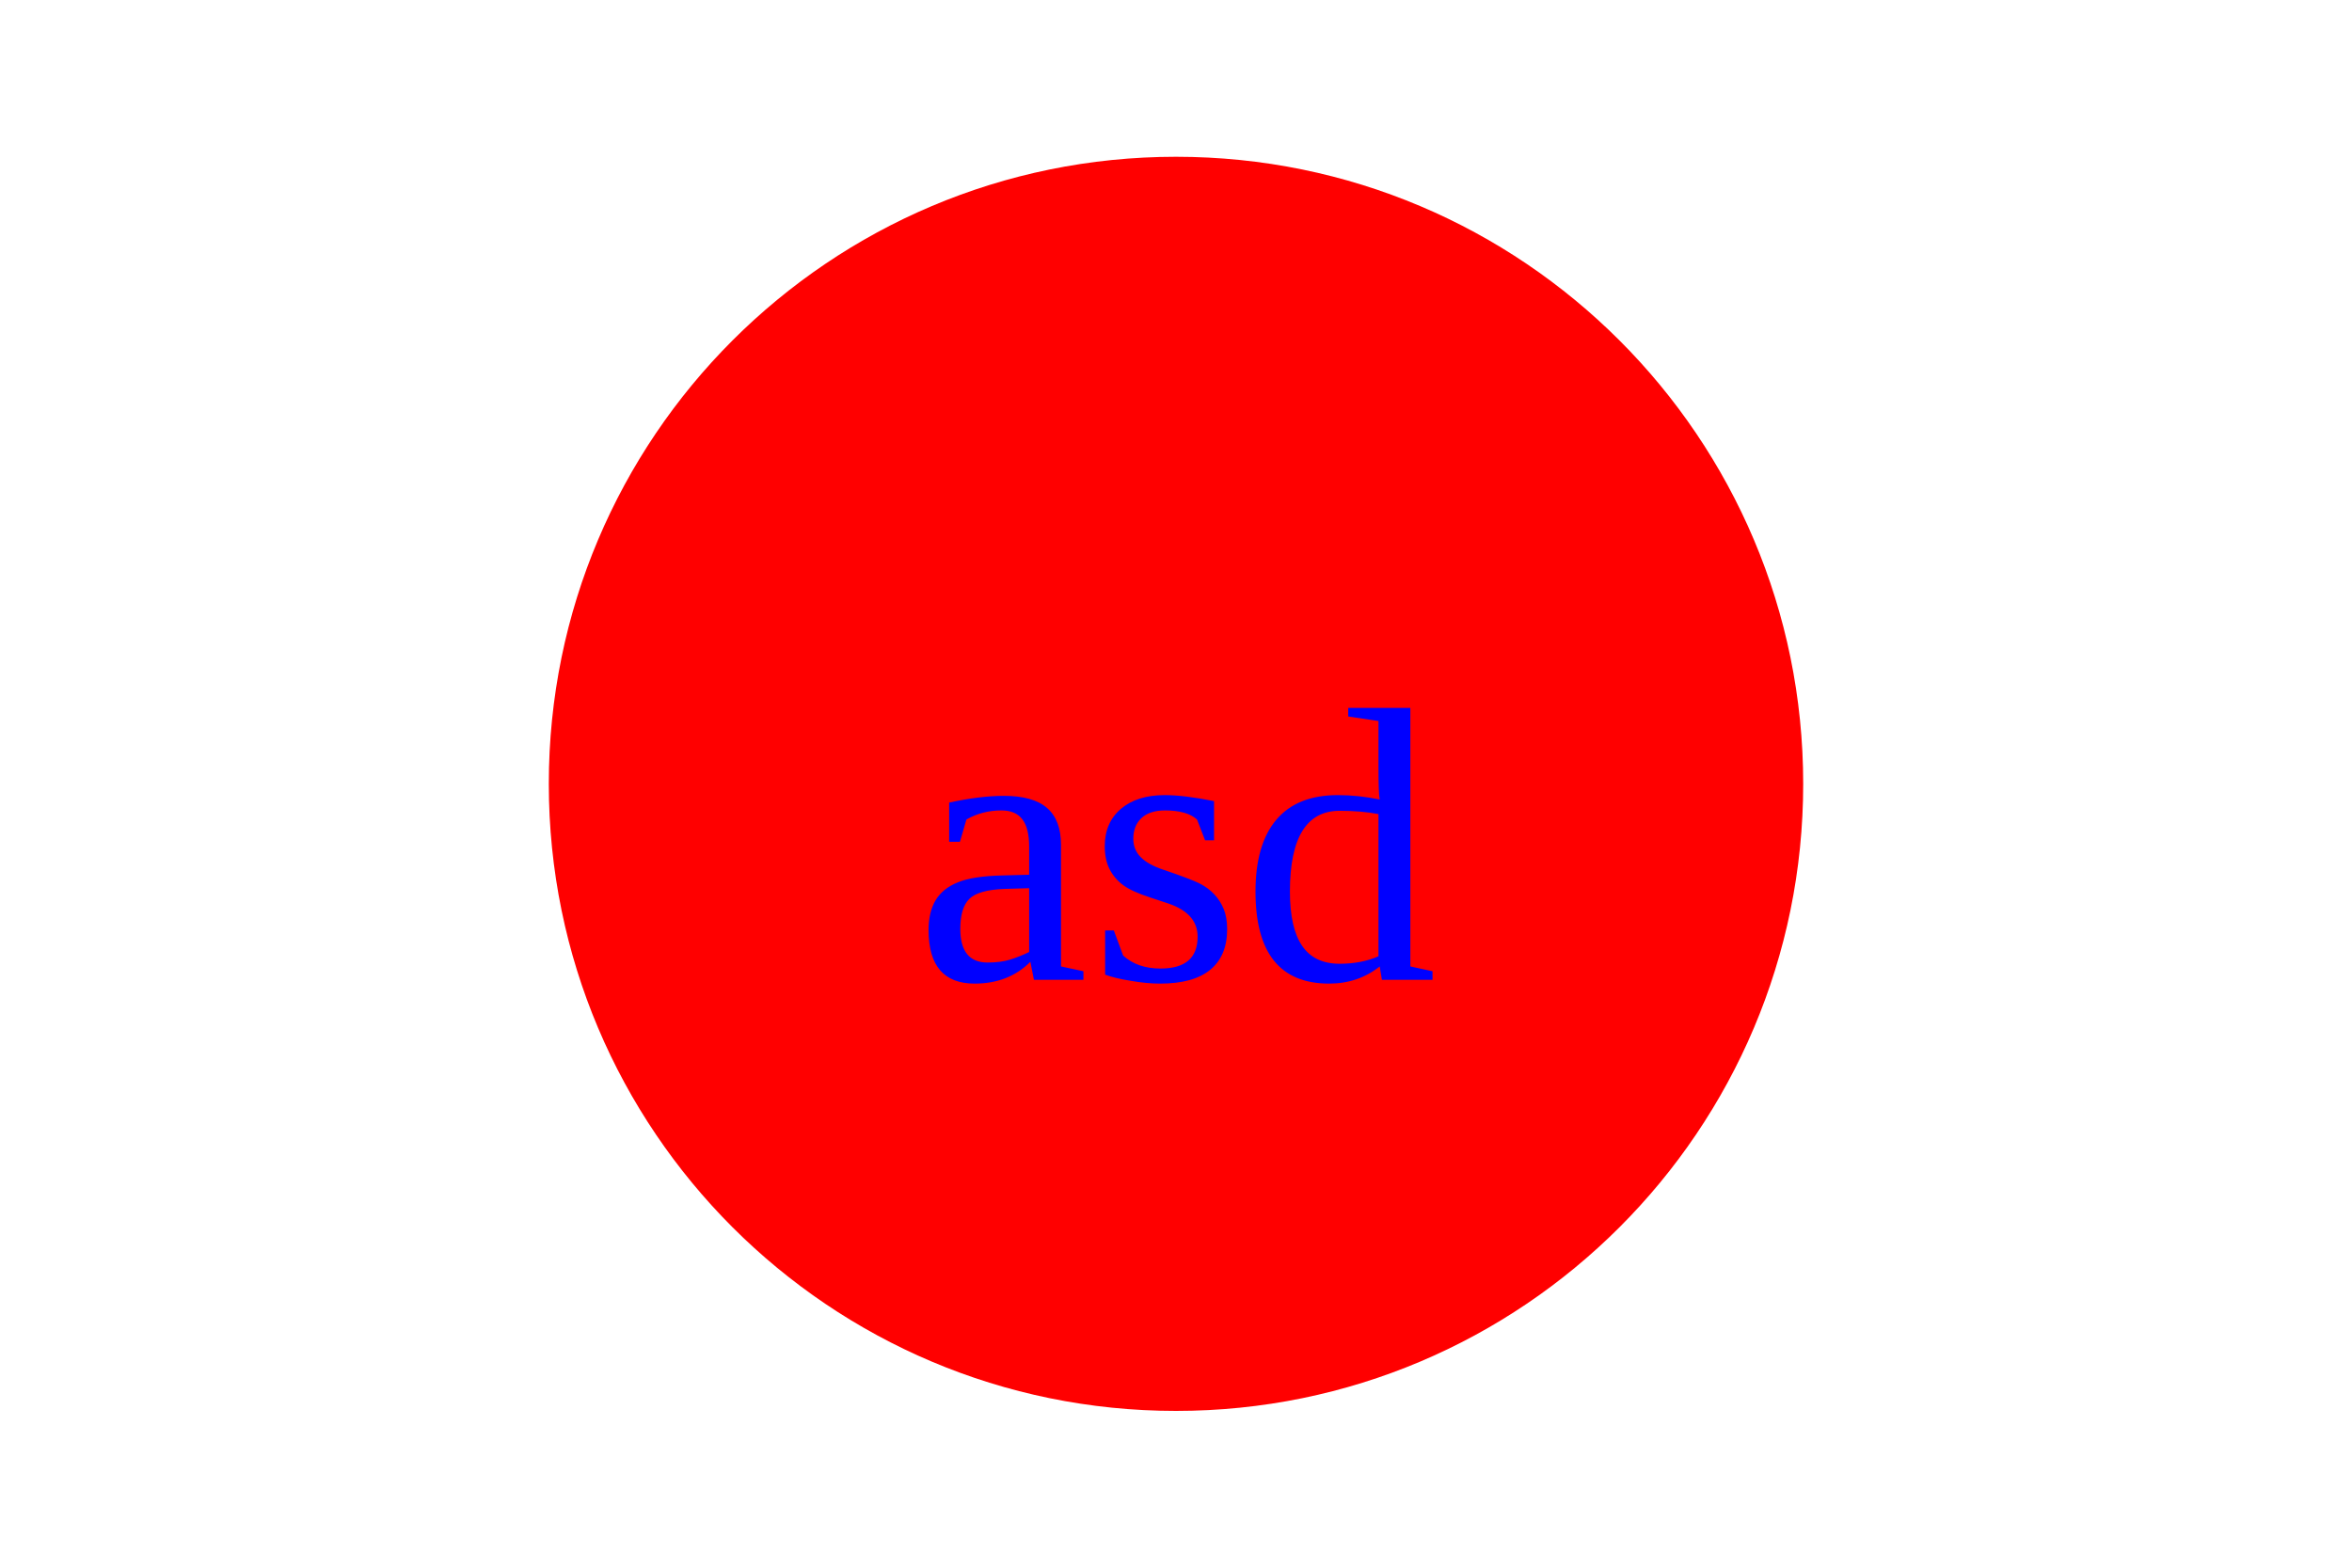
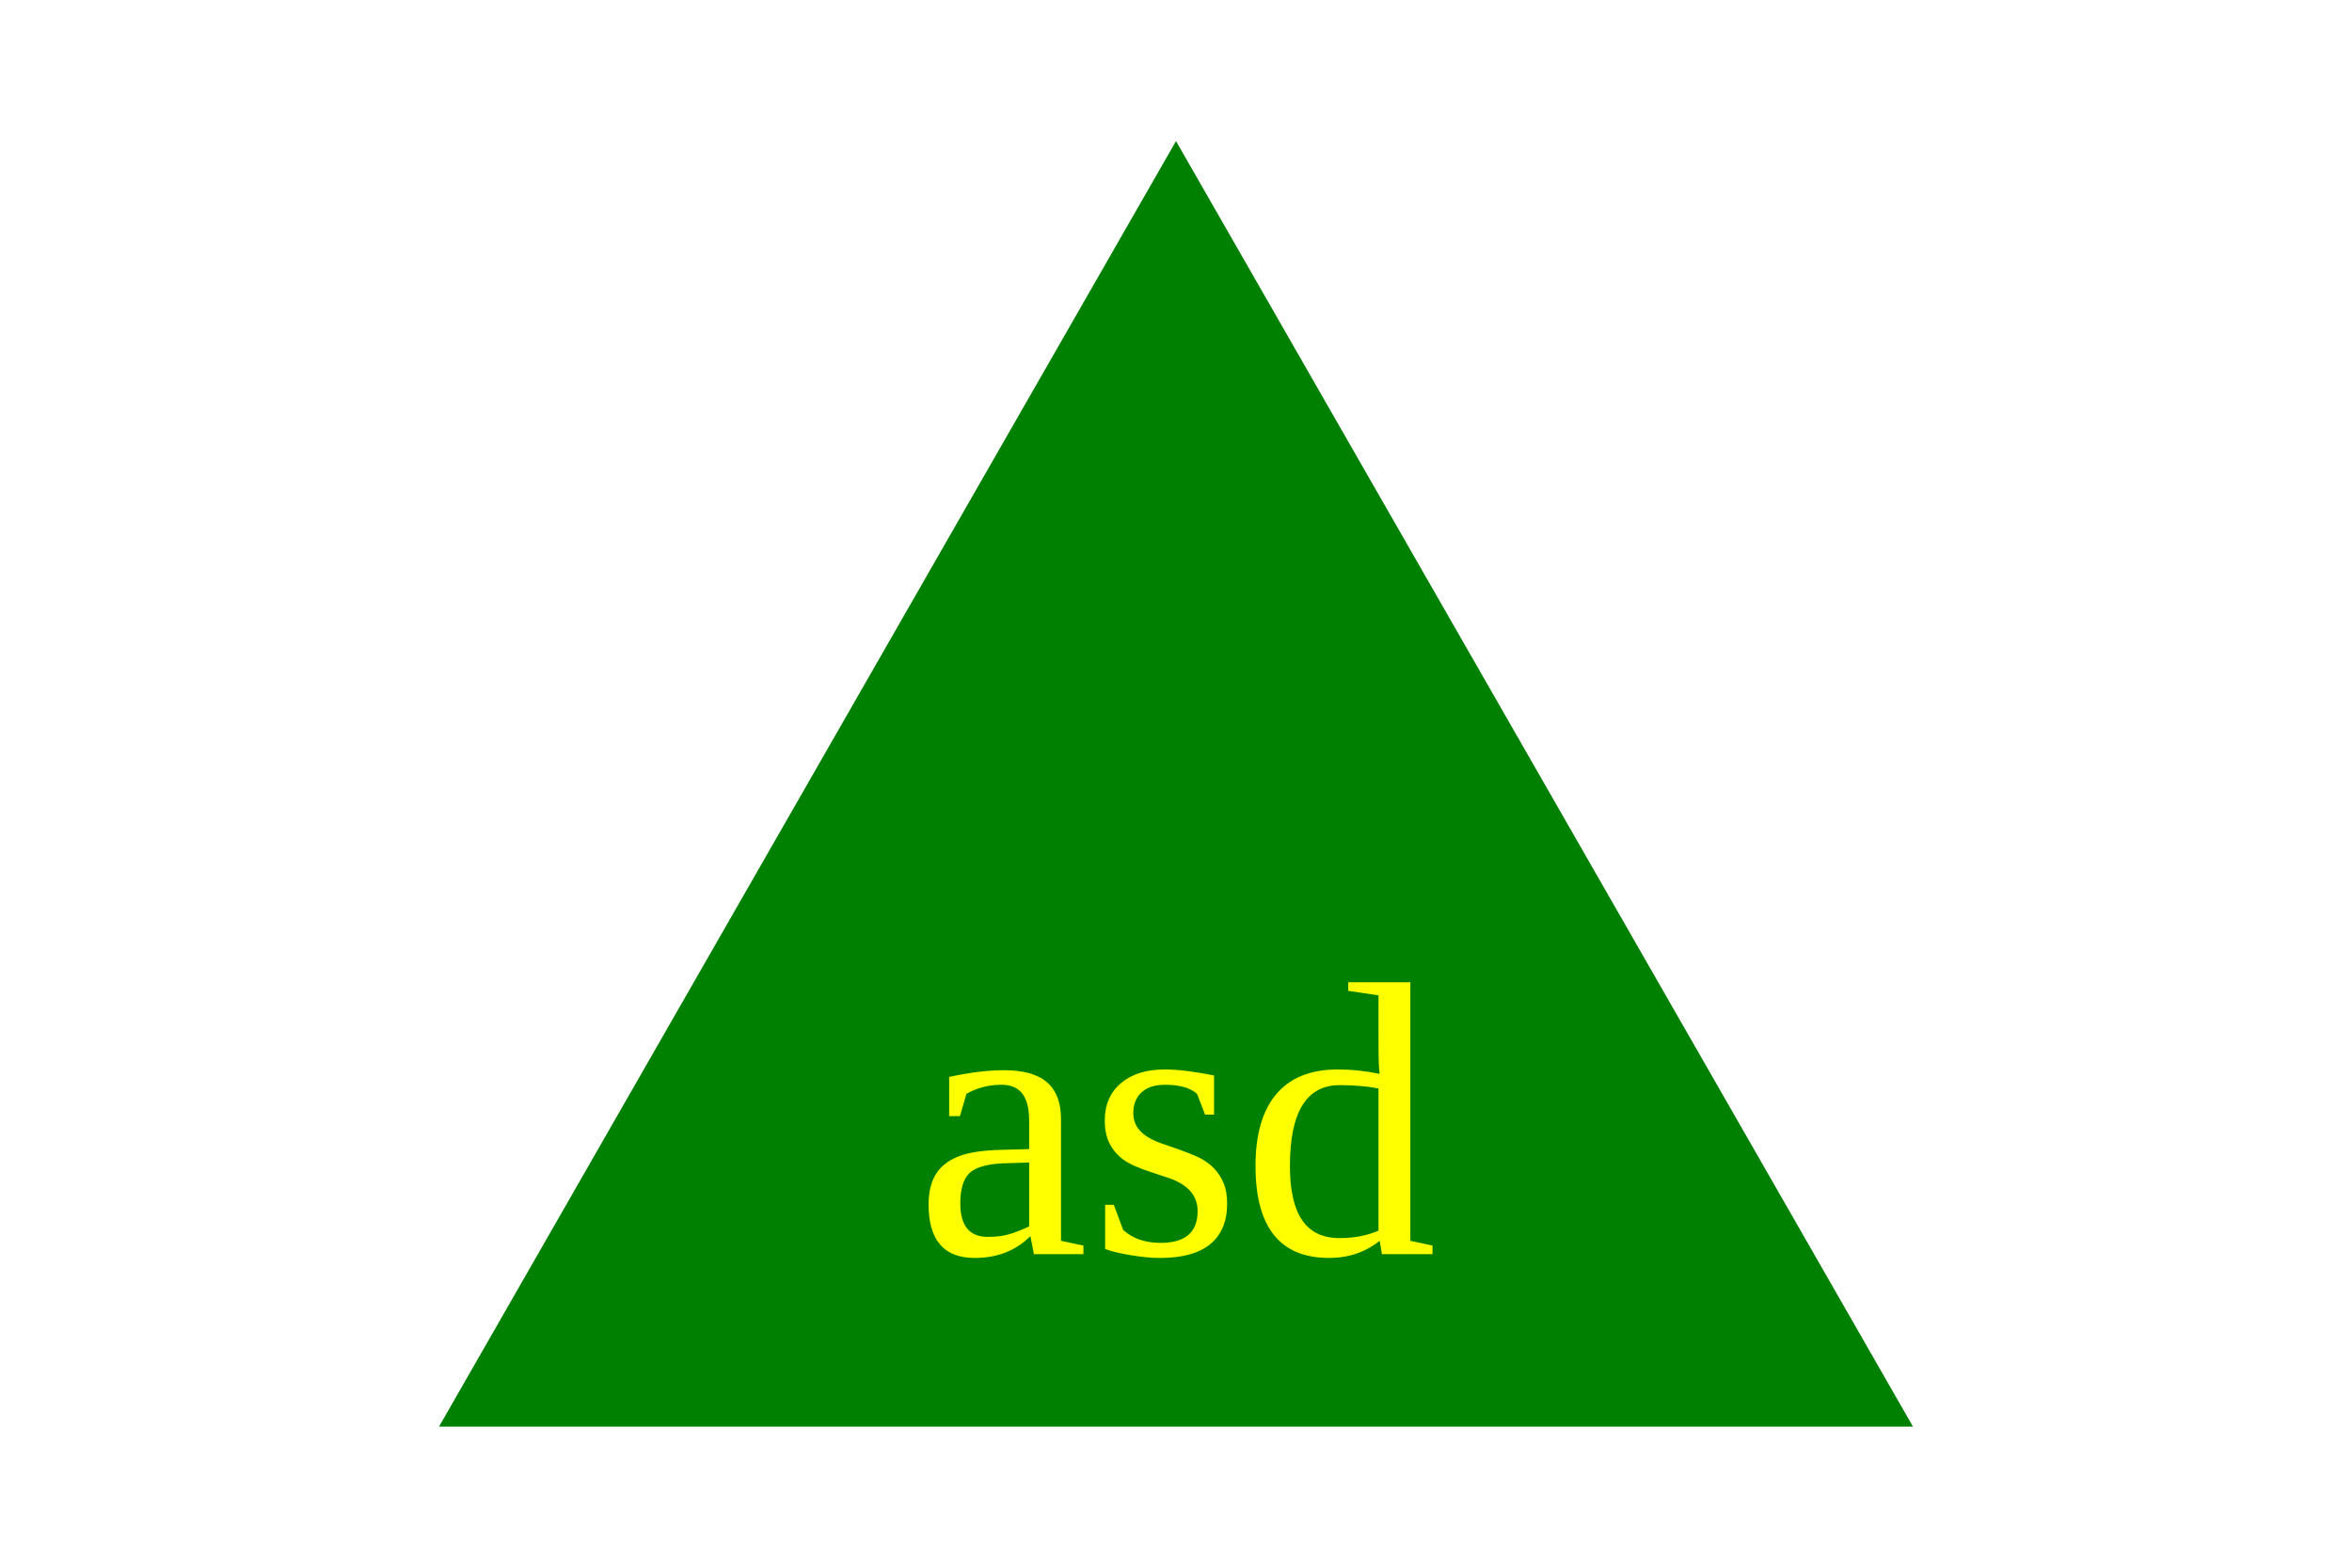
<svg xmlns="http://www.w3.org/2000/svg" width="300" height="200" version="1.1">
-   <circle cx="150" cy="100" r="80" fill="red" />
-   <text x="150" y="125" font-size="50" text-anchor="middle" fill="blue">asd</text>
+   <polygon points="150, 18 244, 182 56, 182" fill="green" />
+   <text x="150" y="160" font-size="50" text-anchor="middle" fill="yellow">asd</text>
</svg>
